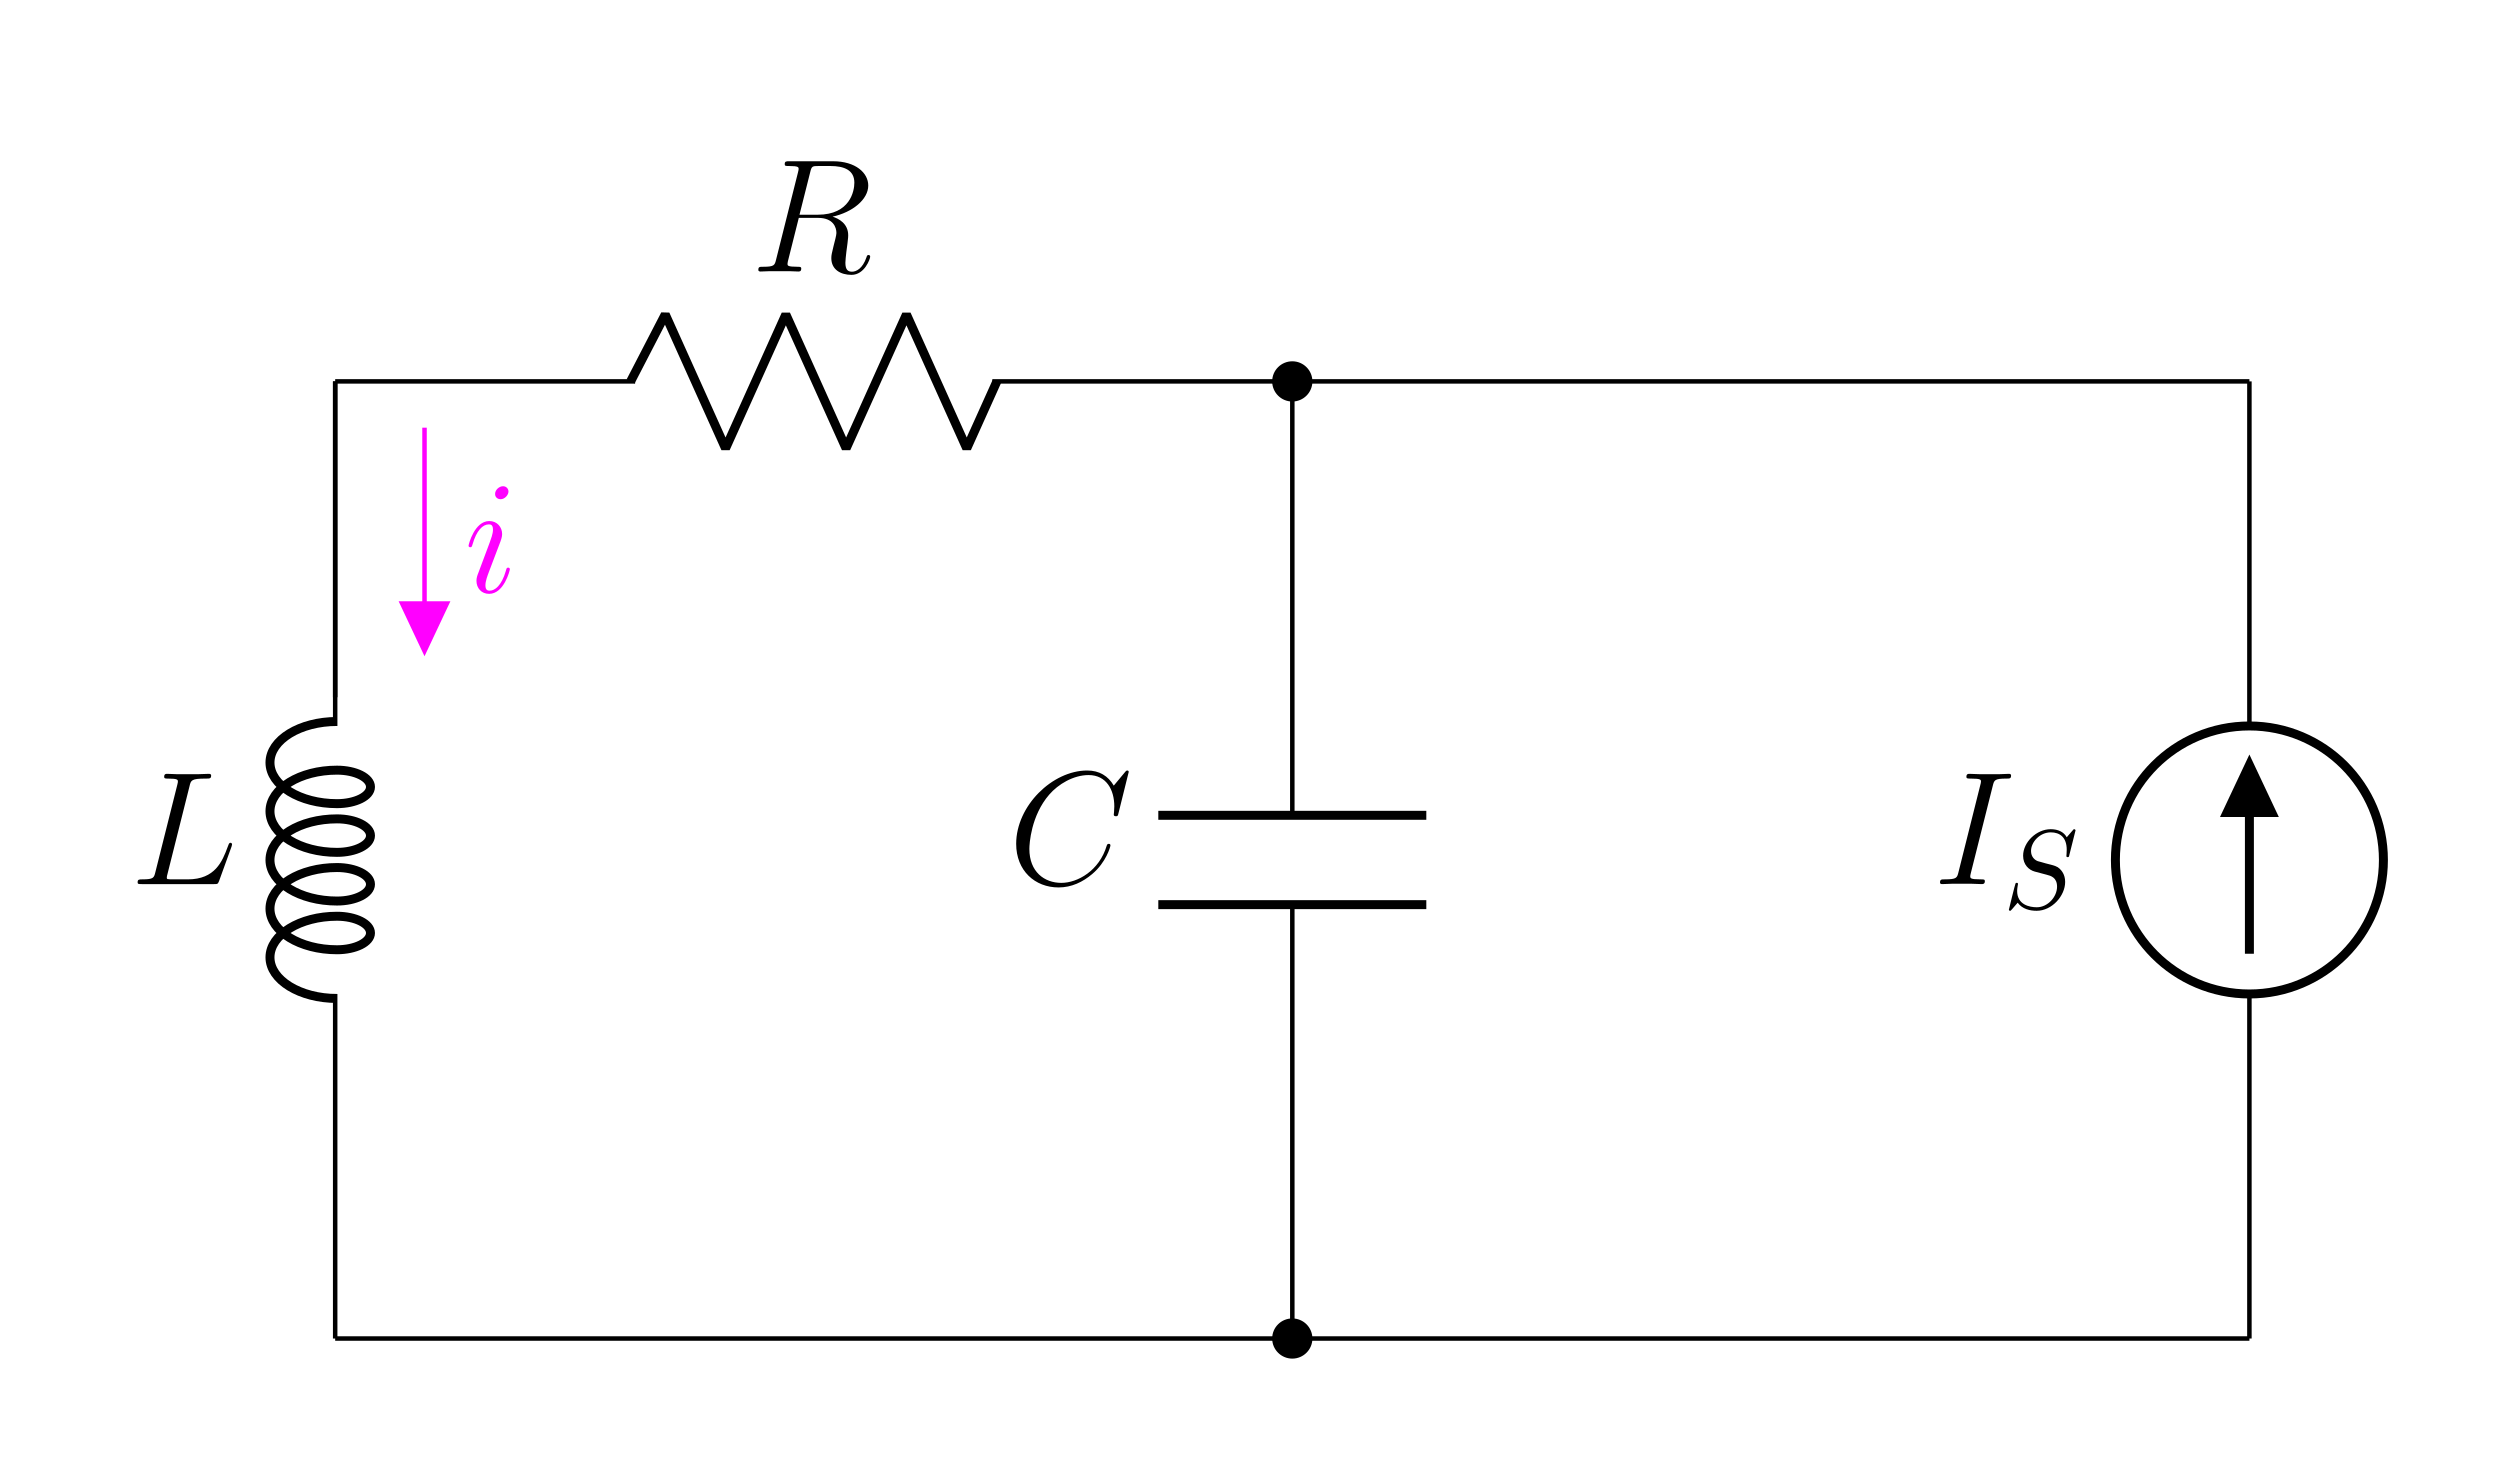
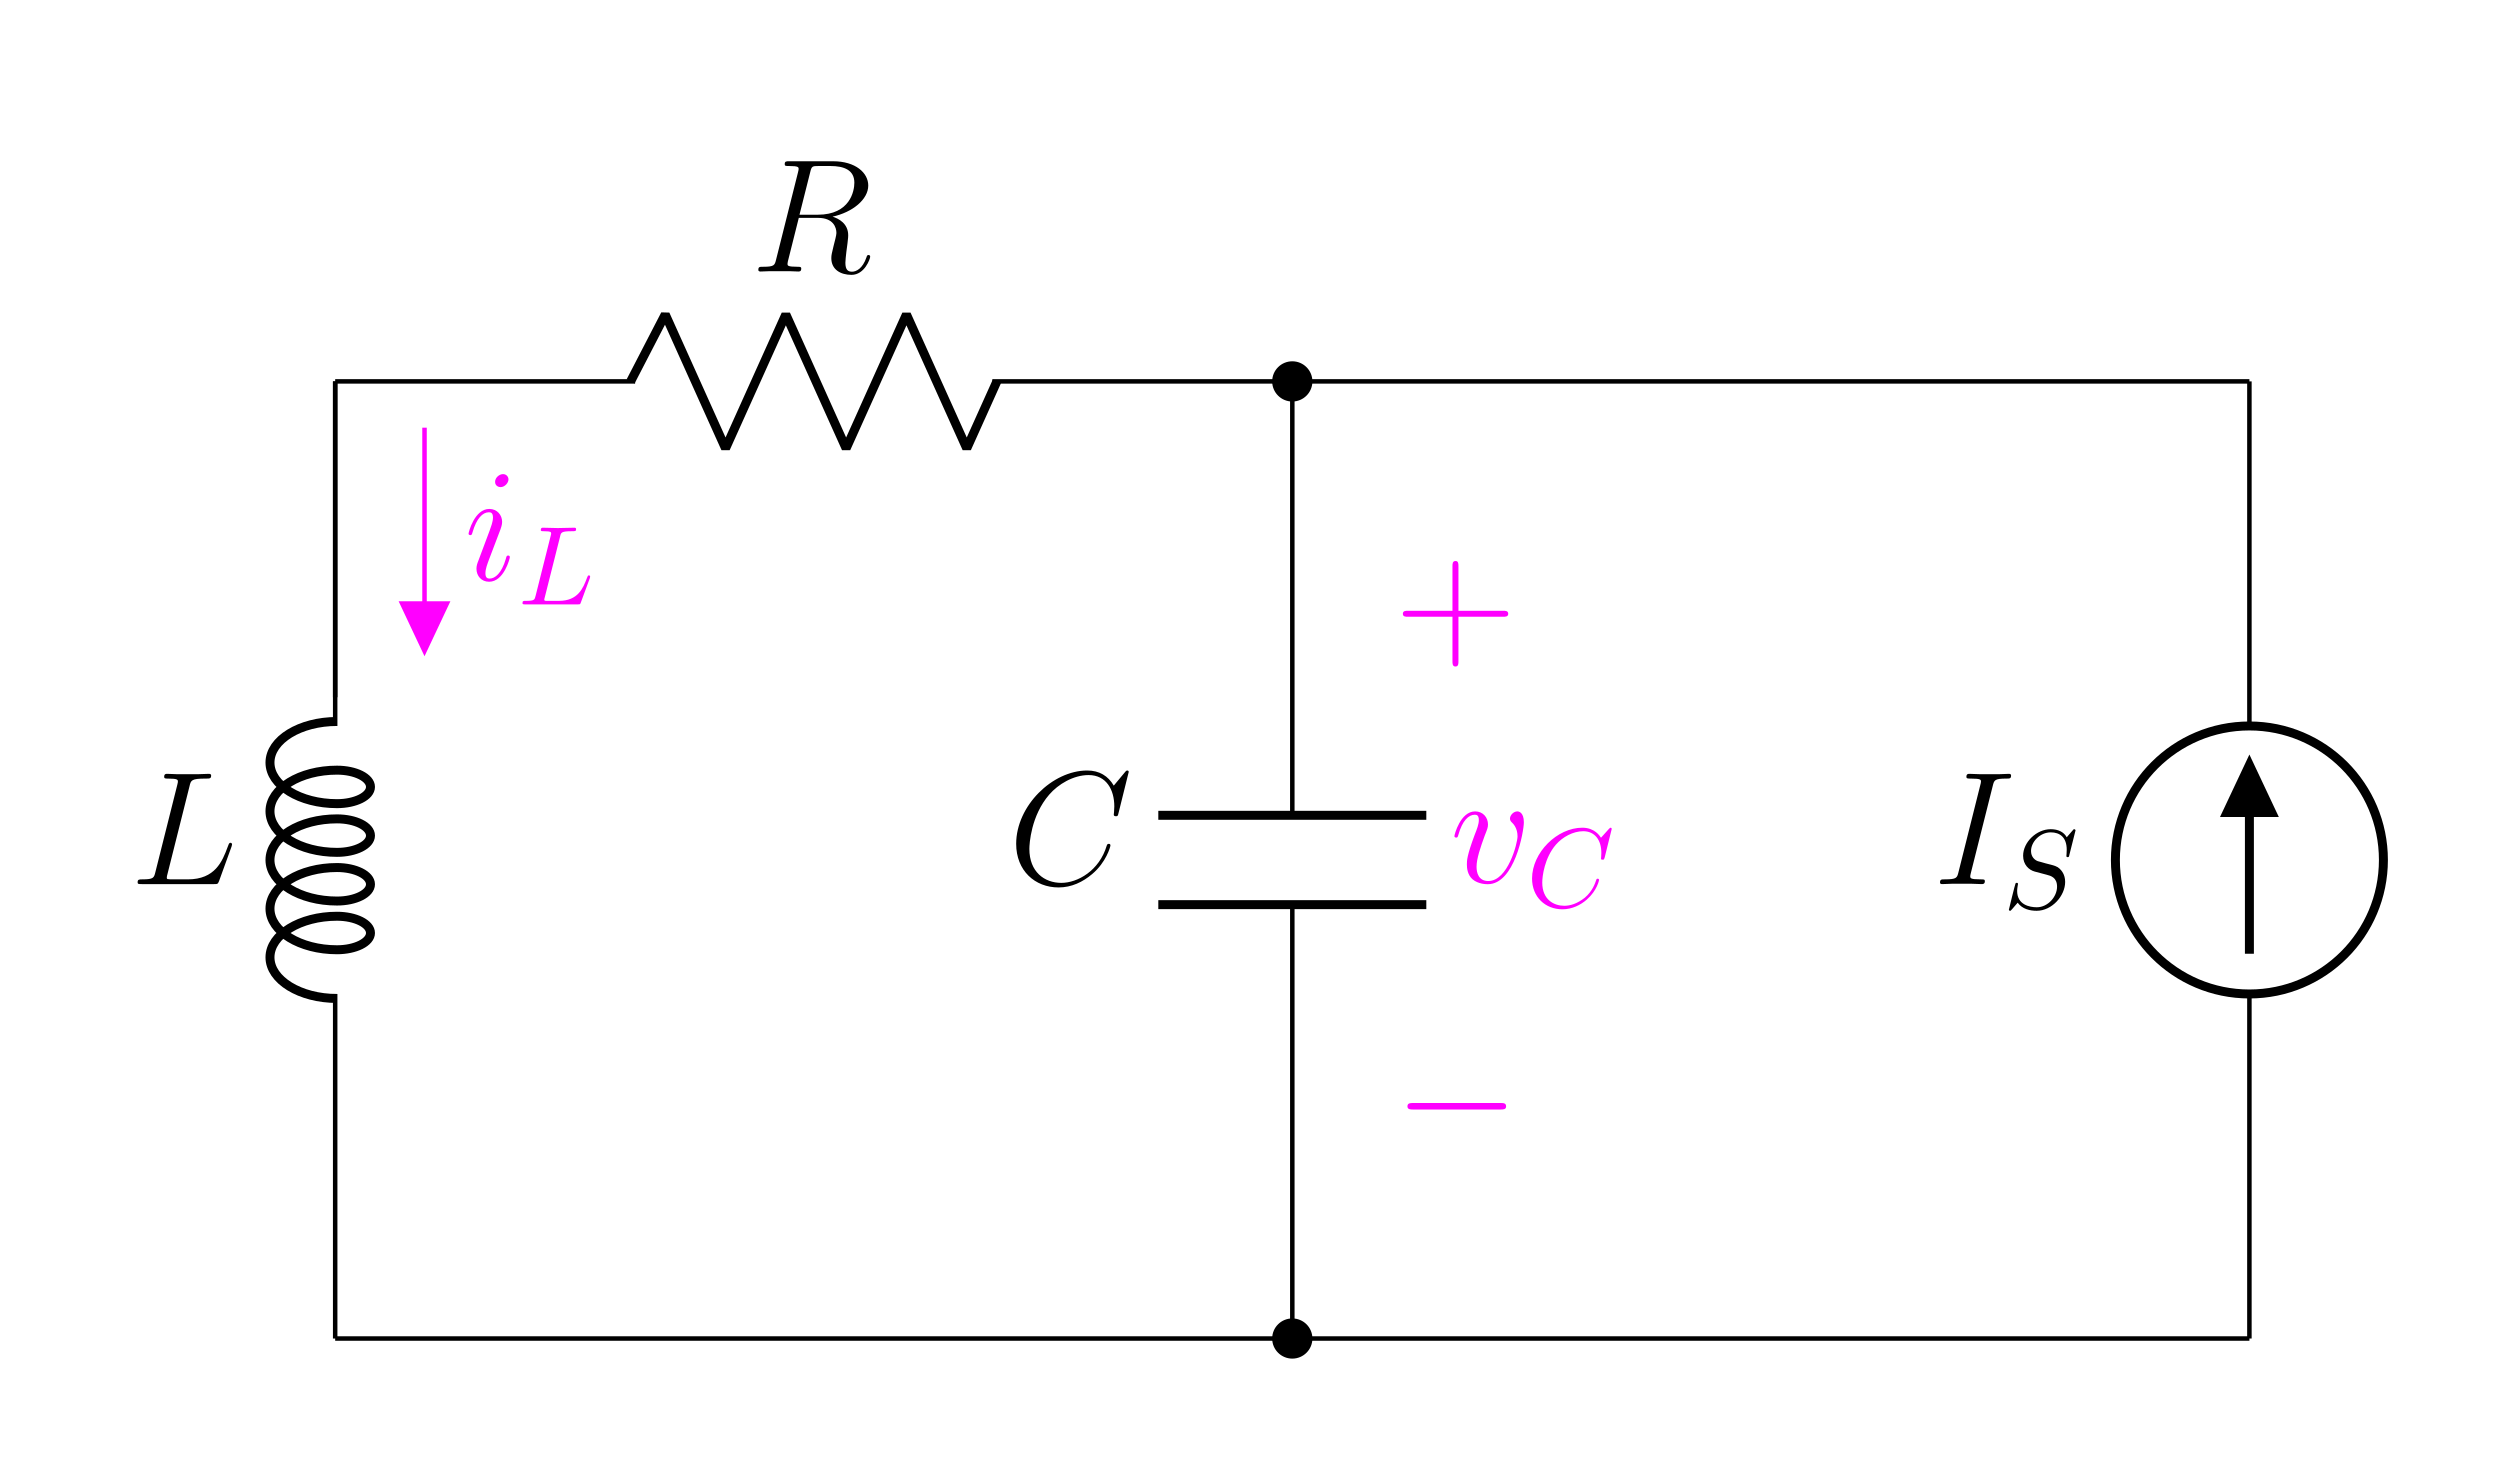
<svg xmlns="http://www.w3.org/2000/svg" xmlns:xlink="http://www.w3.org/1999/xlink" width="222.129pt" height="130.678pt" viewBox="0 0 222.129 130.678" version="1.1">
  <defs>
    <g>
      <symbol overflow="visible" id="glyph0-0">
        <path style="stroke:none;" d="" />
      </symbol>
      <symbol overflow="visible" id="glyph0-1">
        <path style="stroke:none;" d="M 5.266 -8.688 C 5.391 -9.234 5.438 -9.375 6.703 -9.375 C 7.078 -9.375 7.188 -9.375 7.188 -9.656 C 7.188 -9.797 7.031 -9.797 6.969 -9.797 C 6.688 -9.797 6.359 -9.766 6.062 -9.766 L 4.141 -9.766 C 3.875 -9.766 3.562 -9.797 3.281 -9.797 C 3.172 -9.797 3.016 -9.797 3.016 -9.531 C 3.016 -9.375 3.141 -9.375 3.359 -9.375 C 4.234 -9.375 4.234 -9.266 4.234 -9.109 C 4.234 -9.078 4.234 -9 4.172 -8.781 L 2.234 -1.062 C 2.109 -0.562 2.078 -0.422 1.078 -0.422 C 0.797 -0.422 0.656 -0.422 0.656 -0.156 C 0.656 0 0.75 0 1.031 0 L 7.453 0 C 7.781 0 7.781 -0.016 7.891 -0.266 L 9 -3.328 C 9.016 -3.406 9.047 -3.484 9.047 -3.531 C 9.047 -3.609 8.984 -3.672 8.906 -3.672 C 8.891 -3.672 8.828 -3.672 8.797 -3.609 C 8.766 -3.594 8.766 -3.578 8.656 -3.297 C 8.188 -2.031 7.547 -0.422 5.125 -0.422 L 3.75 -0.422 C 3.547 -0.422 3.516 -0.422 3.422 -0.438 C 3.266 -0.438 3.25 -0.469 3.25 -0.594 C 3.25 -0.688 3.281 -0.781 3.312 -0.906 Z M 5.266 -8.688 " />
      </symbol>
      <symbol overflow="visible" id="glyph0-2">
        <path style="stroke:none;" d="M 10.719 -9.969 C 10.719 -10.094 10.609 -10.094 10.578 -10.094 C 10.562 -10.094 10.5 -10.094 10.391 -9.953 L 9.391 -8.75 C 8.891 -9.609 8.109 -10.094 7.031 -10.094 C 3.938 -10.094 0.719 -6.953 0.719 -3.578 C 0.719 -1.188 2.391 0.297 4.484 0.297 C 5.641 0.297 6.641 -0.188 7.469 -0.891 C 8.719 -1.938 9.094 -3.328 9.094 -3.438 C 9.094 -3.578 8.984 -3.578 8.938 -3.578 C 8.812 -3.578 8.797 -3.484 8.766 -3.422 C 8.109 -1.188 6.172 -0.109 4.734 -0.109 C 3.219 -0.109 1.891 -1.094 1.891 -3.125 C 1.891 -3.578 2.031 -6.078 3.656 -7.953 C 4.453 -8.875 5.797 -9.688 7.156 -9.688 C 8.734 -9.688 9.438 -8.375 9.438 -6.906 C 9.438 -6.547 9.391 -6.219 9.391 -6.172 C 9.391 -6.031 9.531 -6.031 9.578 -6.031 C 9.734 -6.031 9.75 -6.047 9.812 -6.312 Z M 10.719 -9.969 " />
      </symbol>
      <symbol overflow="visible" id="glyph0-3">
        <path style="stroke:none;" d="M 5.281 -8.734 C 5.406 -9.234 5.438 -9.375 6.484 -9.375 C 6.797 -9.375 6.906 -9.375 6.906 -9.656 C 6.906 -9.797 6.75 -9.797 6.719 -9.797 C 6.453 -9.797 6.141 -9.766 5.875 -9.766 L 4.109 -9.766 C 3.828 -9.766 3.5 -9.797 3.219 -9.797 C 3.094 -9.797 2.938 -9.797 2.938 -9.531 C 2.938 -9.375 3.062 -9.375 3.344 -9.375 C 4.234 -9.375 4.234 -9.266 4.234 -9.109 C 4.234 -9.016 4.203 -8.922 4.172 -8.797 L 2.234 -1.062 C 2.109 -0.562 2.078 -0.422 1.031 -0.422 C 0.719 -0.422 0.594 -0.422 0.594 -0.141 C 0.594 0 0.734 0 0.797 0 C 1.062 0 1.375 -0.031 1.641 -0.031 L 3.406 -0.031 C 3.688 -0.031 4 0 4.281 0 C 4.406 0 4.578 0 4.578 -0.266 C 4.578 -0.422 4.484 -0.422 4.172 -0.422 C 3.281 -0.422 3.281 -0.531 3.281 -0.703 C 3.281 -0.734 3.281 -0.797 3.344 -1.031 Z M 5.281 -8.734 " />
      </symbol>
      <symbol overflow="visible" id="glyph0-4">
        <path style="stroke:none;" d="M 5.281 -8.828 C 5.406 -9.359 5.469 -9.375 6.031 -9.375 L 7.062 -9.375 C 8.297 -9.375 9.203 -9.016 9.203 -7.891 C 9.203 -7.156 8.828 -5.047 5.953 -5.047 L 4.328 -5.047 Z M 7.266 -4.875 C 9.047 -5.266 10.438 -6.406 10.438 -7.641 C 10.438 -8.766 9.312 -9.797 7.312 -9.797 L 3.422 -9.797 C 3.141 -9.797 3.016 -9.797 3.016 -9.531 C 3.016 -9.375 3.109 -9.375 3.391 -9.375 C 4.25 -9.375 4.25 -9.266 4.25 -9.109 C 4.25 -9.078 4.25 -9 4.188 -8.781 L 2.25 -1.062 C 2.125 -0.562 2.094 -0.422 1.109 -0.422 C 0.781 -0.422 0.672 -0.422 0.672 -0.141 C 0.672 0 0.828 0 0.875 0 C 1.141 0 1.438 -0.031 1.703 -0.031 L 3.406 -0.031 C 3.656 -0.031 3.953 0 4.219 0 C 4.328 0 4.484 0 4.484 -0.266 C 4.484 -0.422 4.359 -0.422 4.141 -0.422 C 3.266 -0.422 3.266 -0.531 3.266 -0.672 C 3.266 -0.688 3.266 -0.781 3.297 -0.906 L 4.266 -4.766 L 5.984 -4.766 C 7.344 -4.766 7.609 -3.906 7.609 -3.422 C 7.609 -3.219 7.453 -2.656 7.359 -2.281 C 7.203 -1.625 7.156 -1.469 7.156 -1.188 C 7.156 -0.172 7.984 0.297 8.953 0.297 C 10.109 0.297 10.609 -1.125 10.609 -1.312 C 10.609 -1.422 10.547 -1.469 10.453 -1.469 C 10.344 -1.469 10.312 -1.375 10.281 -1.266 C 9.938 -0.25 9.359 0.016 9 0.016 C 8.641 0.016 8.406 -0.141 8.406 -0.781 C 8.406 -1.141 8.578 -2.438 8.594 -2.516 C 8.656 -3.047 8.656 -3.094 8.656 -3.219 C 8.656 -4.266 7.812 -4.703 7.266 -4.875 Z M 7.266 -4.875 " />
      </symbol>
      <symbol overflow="visible" id="glyph0-5">
+         <path style="stroke:none;" d="M 6.562 -5.359 C 6.562 -6.266 6.094 -6.328 5.984 -6.328 C 5.641 -6.328 5.328 -5.984 5.328 -5.688 C 5.328 -5.516 5.422 -5.422 5.484 -5.359 C 5.625 -5.234 6 -4.844 6 -4.109 C 6 -3.5 5.141 -0.141 3.406 -0.141 C 2.531 -0.141 2.359 -0.875 2.359 -1.406 C 2.359 -2.125 2.703 -3.125 3.078 -4.156 C 3.312 -4.75 3.375 -4.891 3.375 -5.172 C 3.375 -5.781 2.938 -6.328 2.234 -6.328 C 0.922 -6.328 0.391 -4.25 0.391 -4.125 C 0.391 -4.078 0.438 -4 0.547 -4 C 0.672 -4 0.688 -4.062 0.75 -4.266 C 1.094 -5.5 1.656 -6.031 2.188 -6.031 C 2.328 -6.031 2.562 -6.031 2.562 -5.562 C 2.562 -5.188 2.406 -4.781 2.188 -4.234 C 1.5 -2.391 1.5 -1.953 1.5 -1.609 C 1.5 -1.297 1.547 -0.703 2 -0.297 C 2.516 0.141 3.234 0.141 3.359 0.141 C 5.734 0.141 6.562 -4.547 6.562 -5.359 Z M 6.562 -5.359 " />
+       </symbol>
+       <symbol overflow="visible" id="glyph0-6">
        <path style="stroke:none;" d="M 4.062 -2.047 C 4.062 -2.125 4 -2.188 3.922 -2.188 C 3.781 -2.188 3.766 -2.141 3.703 -1.891 C 3.328 -0.594 2.734 -0.141 2.266 -0.141 C 2.094 -0.141 1.891 -0.188 1.891 -0.609 C 1.891 -1 2.062 -1.438 2.219 -1.859 L 3.234 -4.531 C 3.266 -4.641 3.375 -4.906 3.375 -5.172 C 3.375 -5.781 2.938 -6.328 2.234 -6.328 C 0.922 -6.328 0.391 -4.25 0.391 -4.125 C 0.391 -4.078 0.438 -4 0.547 -4 C 0.672 -4 0.688 -4.062 0.75 -4.266 C 1.094 -5.469 1.641 -6.031 2.188 -6.031 C 2.328 -6.031 2.562 -6.031 2.562 -5.562 C 2.562 -5.188 2.375 -4.719 2.266 -4.406 L 1.266 -1.734 C 1.172 -1.5 1.094 -1.281 1.094 -1.016 C 1.094 -0.375 1.531 0.141 2.219 0.141 C 3.547 0.141 4.062 -1.953 4.062 -2.047 Z M 3.938 -8.953 C 3.938 -9.172 3.766 -9.422 3.453 -9.422 C 3.125 -9.422 2.75 -9.109 2.75 -8.734 C 2.75 -8.375 3.062 -8.266 3.234 -8.266 C 3.609 -8.266 3.938 -8.641 3.938 -8.953 Z M 3.938 -8.953 " />
      </symbol>
      <symbol overflow="visible" id="glyph1-0">
        <path style="stroke:none;" d="" />
      </symbol>
      <symbol overflow="visible" id="glyph1-1">
        <path style="stroke:none;" d="M 6.438 -6.922 C 6.438 -6.953 6.406 -7.031 6.312 -7.031 C 6.266 -7.031 6.266 -7.016 6.141 -6.875 L 5.656 -6.312 C 5.406 -6.781 4.891 -7.031 4.234 -7.031 C 2.969 -7.031 1.781 -5.875 1.781 -4.672 C 1.781 -3.875 2.297 -3.406 2.812 -3.266 L 3.875 -2.984 C 4.25 -2.891 4.797 -2.734 4.797 -1.922 C 4.797 -1.031 3.984 -0.094 3 -0.094 C 2.359 -0.094 1.25 -0.312 1.25 -1.547 C 1.25 -1.781 1.312 -2.031 1.312 -2.078 C 1.328 -2.125 1.328 -2.141 1.328 -2.156 C 1.328 -2.25 1.266 -2.266 1.219 -2.266 C 1.172 -2.266 1.141 -2.25 1.109 -2.219 C 1.078 -2.188 0.516 0.094 0.516 0.125 C 0.516 0.172 0.562 0.219 0.625 0.219 C 0.672 0.219 0.688 0.203 0.812 0.062 L 1.297 -0.5 C 1.719 0.078 2.406 0.219 2.984 0.219 C 4.344 0.219 5.516 -1.109 5.516 -2.344 C 5.516 -3.031 5.172 -3.375 5.031 -3.516 C 4.797 -3.734 4.641 -3.781 3.766 -4 C 3.531 -4.062 3.188 -4.172 3.094 -4.188 C 2.828 -4.281 2.484 -4.562 2.484 -5.094 C 2.484 -5.906 3.281 -6.75 4.234 -6.75 C 5.047 -6.75 5.656 -6.312 5.656 -5.203 C 5.656 -4.891 5.625 -4.703 5.625 -4.641 C 5.625 -4.641 5.625 -4.547 5.734 -4.547 C 5.844 -4.547 5.859 -4.578 5.891 -4.75 Z M 6.438 -6.922 " />
+       </symbol>
+       <symbol overflow="visible" id="glyph1-2">
+         <path style="stroke:none;" d="M 7.578 -6.922 C 7.578 -6.953 7.562 -7.031 7.469 -7.031 C 7.438 -7.031 7.422 -7.016 7.312 -6.906 L 6.625 -6.141 C 6.531 -6.281 6.078 -7.031 4.969 -7.031 C 2.734 -7.031 0.5 -4.828 0.5 -2.516 C 0.5 -0.875 1.672 0.219 3.203 0.219 C 4.062 0.219 4.828 -0.172 5.359 -0.641 C 6.281 -1.453 6.453 -2.359 6.453 -2.391 C 6.453 -2.5 6.344 -2.5 6.328 -2.5 C 6.266 -2.5 6.219 -2.469 6.203 -2.391 C 6.109 -2.109 5.875 -1.391 5.188 -0.812 C 4.5 -0.266 3.875 -0.094 3.359 -0.094 C 2.469 -0.094 1.406 -0.609 1.406 -2.156 C 1.406 -2.734 1.609 -4.344 2.609 -5.516 C 3.219 -6.219 4.156 -6.719 5.047 -6.719 C 6.062 -6.719 6.656 -5.953 6.656 -4.797 C 6.656 -4.391 6.625 -4.391 6.625 -4.281 C 6.625 -4.188 6.734 -4.188 6.766 -4.188 C 6.891 -4.188 6.891 -4.203 6.953 -4.391 Z M 7.578 -6.922 " />
+       </symbol>
+       <symbol overflow="visible" id="glyph1-3">
+         <path style="stroke:none;" d="M 3.734 -6.031 C 3.812 -6.391 3.844 -6.5 4.781 -6.5 C 5.078 -6.5 5.156 -6.5 5.156 -6.688 C 5.156 -6.812 5.047 -6.812 5 -6.812 C 4.672 -6.812 3.859 -6.781 3.531 -6.781 C 3.234 -6.781 2.5 -6.812 2.203 -6.812 C 2.141 -6.812 2.016 -6.812 2.016 -6.609 C 2.016 -6.5 2.109 -6.5 2.297 -6.5 C 2.312 -6.5 2.5 -6.5 2.672 -6.484 C 2.844 -6.453 2.938 -6.453 2.938 -6.312 C 2.938 -6.281 2.938 -6.25 2.906 -6.125 L 1.562 -0.781 C 1.469 -0.391 1.453 -0.312 0.656 -0.312 C 0.484 -0.312 0.391 -0.312 0.391 -0.109 C 0.391 0 0.484 0 0.656 0 L 5.281 0 C 5.516 0 5.516 0 5.578 -0.172 L 6.375 -2.328 C 6.406 -2.438 6.406 -2.453 6.406 -2.469 C 6.406 -2.5 6.375 -2.578 6.297 -2.578 C 6.203 -2.578 6.188 -2.516 6.125 -2.359 C 5.781 -1.453 5.344 -0.312 3.625 -0.312 L 2.688 -0.312 C 2.547 -0.312 2.516 -0.312 2.469 -0.312 C 2.359 -0.328 2.328 -0.344 2.328 -0.422 C 2.328 -0.453 2.328 -0.469 2.375 -0.641 Z M 3.734 -6.031 " />
+       </symbol>
+       <symbol overflow="visible" id="glyph2-0">
+         <path style="stroke:none;" d="" />
+       </symbol>
+       <symbol overflow="visible" id="glyph2-1">
+         <path style="stroke:none;" d="M 9.453 -3.297 C 9.703 -3.297 9.953 -3.297 9.953 -3.578 C 9.953 -3.875 9.703 -3.875 9.453 -3.875 L 1.688 -3.875 C 1.453 -3.875 1.188 -3.875 1.188 -3.578 C 1.188 -3.297 1.453 -3.297 1.688 -3.297 Z M 9.453 -3.297 " />
+       </symbol>
+       <symbol overflow="visible" id="glyph3-0">
+         <path style="stroke:none;" d="" />
+       </symbol>
+       <symbol overflow="visible" id="glyph3-1">
+         <path style="stroke:none;" d="M 5.719 -3.312 L 9.688 -3.312 C 9.891 -3.312 10.141 -3.312 10.141 -3.578 C 10.141 -3.844 9.891 -3.844 9.688 -3.844 L 5.719 -3.844 L 5.719 -7.797 C 5.719 -8 5.719 -8.266 5.469 -8.266 C 5.188 -8.266 5.188 -8.016 5.188 -7.797 L 5.188 -3.844 L 1.234 -3.844 C 1.031 -3.844 0.781 -3.844 0.781 -3.578 C 0.781 -3.312 1.016 -3.312 1.234 -3.312 L 5.188 -3.312 L 5.188 0.641 C 5.188 0.844 5.188 1.109 5.453 1.109 C 5.719 1.109 5.719 0.859 5.719 0.641 Z M 5.719 -3.312 " />
      </symbol>
    </g>
    <clipPath id="clip1">
      <path d="M 176 53 L 222.129 53 L 222.129 100 L 176 100 Z M 176 53 " />
    </clipPath>
  </defs>
  <g id="surface1">
    <path style="fill:none;stroke-width:0.399;stroke-linecap:butt;stroke-linejoin:miter;stroke:rgb(0%,0%,0%);stroke-opacity:1;stroke-miterlimit:10;" d="M -0.002 -0.001 L -0.002 0.199 M -0.002 -0.001 L -0.002 30.613 M -0.002 54.425 L -0.002 85.042 M -0.002 84.843 L -0.002 85.042 " transform="matrix(1,0,0,-1,29.783,118.929)" />
    <path style="fill:none;stroke-width:0.797;stroke-linecap:butt;stroke-linejoin:bevel;stroke:rgb(0%,0%,0%);stroke-opacity:1;stroke-miterlimit:10;" d="M 0.158 30.214 C -3.127 30.214 -5.795 31.851 -5.795 33.867 C -5.795 35.882 -3.127 37.519 0.158 37.519 C 1.803 37.519 3.135 36.851 3.135 36.031 C 3.135 35.21 1.803 34.542 0.158 34.542 C -3.127 34.542 -5.795 36.179 -5.795 38.195 C -5.795 40.21 -3.127 41.847 0.158 41.847 C 1.803 41.847 3.135 41.179 3.135 40.359 C 3.135 39.534 1.803 38.87 0.158 38.87 C -3.127 38.87 -5.795 40.503 -5.795 42.519 C -5.795 44.538 -3.127 46.171 0.158 46.171 C 1.803 46.171 3.135 45.507 3.135 44.683 C 3.135 43.863 1.803 43.195 0.158 43.195 C -3.127 43.195 -5.795 44.831 -5.795 46.847 C -5.795 48.863 -3.127 50.499 0.158 50.499 C 1.803 50.499 3.135 49.831 3.135 49.011 C 3.135 48.187 1.803 47.523 0.158 47.523 C -3.127 47.523 -5.795 49.156 -5.795 51.171 C -5.795 53.191 -3.127 54.824 0.158 54.824 " transform="matrix(1,0,0,-1,29.783,118.929)" />
    <g style="fill:rgb(0%,0%,0%);fill-opacity:1;">
      <use xlink:href="#glyph0-1" x="11.571" y="78.554" />
    </g>
    <path style="fill:none;stroke-width:0.399;stroke-linecap:butt;stroke-linejoin:miter;stroke:rgb(0%,0%,0%);stroke-opacity:1;stroke-miterlimit:10;" d="M 85.041 85.042 L 85.041 84.843 M 85.041 85.042 L 85.041 46.488 M 85.041 38.55 L 85.041 -0.001 M 85.041 0.199 L 85.041 -0.001 " transform="matrix(1,0,0,-1,29.783,118.929)" />
    <path style="fill:none;stroke-width:0.797;stroke-linecap:butt;stroke-linejoin:miter;stroke:rgb(0%,0%,0%);stroke-opacity:1;stroke-miterlimit:10;" d="M 96.947 46.488 L 73.135 46.488 M 96.947 38.55 L 73.135 38.55 " transform="matrix(1,0,0,-1,29.783,118.929)" />
    <g style="fill:rgb(0%,0%,0%);fill-opacity:1;">
      <use xlink:href="#glyph0-2" x="89.57" y="78.554" />
    </g>
    <path style="fill:none;stroke-width:0.399;stroke-linecap:butt;stroke-linejoin:miter;stroke:rgb(0%,0%,0%);stroke-opacity:1;stroke-miterlimit:10;" d="M 170.08 -0.001 L 170.08 0.199 M 170.08 -0.001 L 170.08 30.613 M 170.08 54.425 L 170.08 85.042 M 170.08 84.843 L 170.08 85.042 " transform="matrix(1,0,0,-1,29.783,118.929)" />
    <g clip-path="url(#clip1)" clip-rule="nonzero">
      <path style="fill:none;stroke-width:0.797;stroke-linecap:butt;stroke-linejoin:miter;stroke:rgb(0%,0%,0%);stroke-opacity:1;stroke-miterlimit:10;" d="M 158.174 42.519 C 158.174 35.945 163.506 30.613 170.08 30.613 C 176.655 30.613 181.987 35.945 181.987 42.519 C 181.987 49.097 176.655 54.425 170.08 54.425 C 163.506 54.425 158.174 49.097 158.174 42.519 Z M 158.174 42.519 " transform="matrix(1,0,0,-1,29.783,118.929)" />
    </g>
    <path style="fill:none;stroke-width:0.797;stroke-linecap:butt;stroke-linejoin:miter;stroke:rgb(0%,0%,0%);stroke-opacity:1;stroke-miterlimit:10;" d="M 170.08 34.187 L 170.08 50.855 " transform="matrix(1,0,0,-1,29.783,118.929)" />
    <path style="fill-rule:nonzero;fill:rgb(0%,0%,0%);fill-opacity:1;stroke-width:0.797;stroke-linecap:butt;stroke-linejoin:miter;stroke:rgb(0%,0%,0%);stroke-opacity:1;stroke-miterlimit:10;" d="M 170.08 46.738 L 172.065 46.738 L 170.08 50.952 L 168.096 46.738 L 170.08 46.738 " transform="matrix(1,0,0,-1,29.783,118.929)" />
    <g style="fill:rgb(0%,0%,0%);fill-opacity:1;">
      <use xlink:href="#glyph0-3" x="171.78" y="78.554" />
    </g>
    <g style="fill:rgb(0%,0%,0%);fill-opacity:1;">
      <use xlink:href="#glyph1-1" x="177.976" y="80.706" />
    </g>
    <path style="fill:none;stroke-width:0.399;stroke-linecap:butt;stroke-linejoin:miter;stroke:rgb(0%,0%,0%);stroke-opacity:1;stroke-miterlimit:10;" d="M -0.002 -0.001 L 0.197 -0.001 M -0.002 -0.001 L 42.522 -0.001 M 42.522 -0.001 L 85.041 -0.001 M 84.842 -0.001 L 85.24 -0.001 M 85.041 -0.001 L 127.561 -0.001 M 127.561 -0.001 L 170.08 -0.001 M 169.881 -0.001 L 170.08 -0.001 " transform="matrix(1,0,0,-1,29.783,118.929)" />
    <path style="fill-rule:nonzero;fill:rgb(0%,0%,0%);fill-opacity:1;stroke-width:0.399;stroke-linecap:butt;stroke-linejoin:miter;stroke:rgb(0%,0%,0%);stroke-opacity:1;stroke-miterlimit:10;" d="M 86.627 -0.001 C 86.627 0.878 85.916 1.585 85.041 1.585 C 84.162 1.585 83.451 0.878 83.451 -0.001 C 83.451 -0.876 84.162 -1.587 85.041 -1.587 C 85.916 -1.587 86.627 -0.876 86.627 -0.001 Z M 86.627 -0.001 " transform="matrix(1,0,0,-1,29.783,118.929)" />
    <path style="fill:none;stroke-width:0.399;stroke-linecap:butt;stroke-linejoin:miter;stroke:rgb(0%,0%,0%);stroke-opacity:1;stroke-miterlimit:10;" d="M -0.002 85.042 L 0.197 85.042 M -0.002 85.042 L 26.647 85.042 M 58.393 85.042 L 85.041 85.042 M 84.842 85.042 L 85.24 85.042 M 85.041 85.042 L 127.561 85.042 M 127.561 85.042 L 170.08 85.042 M 169.881 85.042 L 170.08 85.042 " transform="matrix(1,0,0,-1,29.783,118.929)" />
    <path style="fill:none;stroke-width:0.797;stroke-linecap:butt;stroke-linejoin:bevel;stroke:rgb(0%,0%,0%);stroke-opacity:1;stroke-miterlimit:10;" d="M 26.248 85.042 L 29.326 90.992 L 34.682 79.089 L 40.041 90.992 L 45.397 79.089 L 50.756 90.992 L 56.115 79.089 L 58.791 85.042 " transform="matrix(1,0,0,-1,29.783,118.929)" />
    <path style="fill-rule:nonzero;fill:rgb(0%,0%,0%);fill-opacity:1;stroke-width:0.399;stroke-linecap:butt;stroke-linejoin:miter;stroke:rgb(0%,0%,0%);stroke-opacity:1;stroke-miterlimit:10;" d="M 86.627 85.042 C 86.627 85.917 85.916 86.628 85.041 86.628 C 84.162 86.628 83.451 85.917 83.451 85.042 C 83.451 84.163 84.162 83.452 85.041 83.452 C 85.916 83.452 86.627 84.163 86.627 85.042 Z M 86.627 85.042 " transform="matrix(1,0,0,-1,29.783,118.929)" />
    <g style="fill:rgb(0%,0%,0%);fill-opacity:1;">
      <use xlink:href="#glyph0-4" x="66.708" y="24.125" />
    </g>
+     <g style="fill:rgb(100%,0%,100%);fill-opacity:1;">
+       <use xlink:href="#glyph2-1" x="123.866" y="101.879" />
+     </g>
+     <g style="fill:rgb(100%,0%,100%);fill-opacity:1;">
+       <use xlink:href="#glyph3-1" x="123.866" y="58.112" />
+     </g>
+     <g style="fill:rgb(100%,0%,100%);fill-opacity:1;">
+       <use xlink:href="#glyph0-5" x="128.835" y="78.422" />
+     </g>
+     <g style="fill:rgb(100%,0%,100%);fill-opacity:1;">
+       <use xlink:href="#glyph1-2" x="135.626" y="80.574" />
+     </g>
    <path style="fill:none;stroke-width:0.399;stroke-linecap:butt;stroke-linejoin:miter;stroke:rgb(0%,0%,0%);stroke-opacity:1;stroke-miterlimit:10;" d="M -0.002 85.042 L -0.002 56.976 " transform="matrix(1,0,0,-1,29.783,118.929)" />
    <path style="fill:none;stroke-width:0.399;stroke-linecap:butt;stroke-linejoin:miter;stroke:rgb(100%,0%,100%);stroke-opacity:1;stroke-miterlimit:10;" d="M 7.936 80.929 L 7.936 61.089 " transform="matrix(1,0,0,-1,29.783,118.929)" />
    <path style="fill-rule:nonzero;fill:rgb(100%,0%,100%);fill-opacity:1;stroke-width:0.399;stroke-linecap:butt;stroke-linejoin:miter;stroke:rgb(100%,0%,100%);stroke-opacity:1;stroke-miterlimit:10;" d="M 7.936 65.304 L 5.951 65.304 L 7.936 61.089 L 9.92 65.304 L 7.936 65.304 " transform="matrix(1,0,0,-1,29.783,118.929)" />
    <g style="fill:rgb(100%,0%,100%);fill-opacity:1;">
-       <use xlink:href="#glyph0-5" x="41.24" y="52.624" />
+       <use xlink:href="#glyph0-6" x="41.24" y="51.548" />
+     </g>
+     <g style="fill:rgb(100%,0%,100%);fill-opacity:1;">
+       <use xlink:href="#glyph1-3" x="46.032" y="53.7" />
    </g>
  </g>
</svg>
